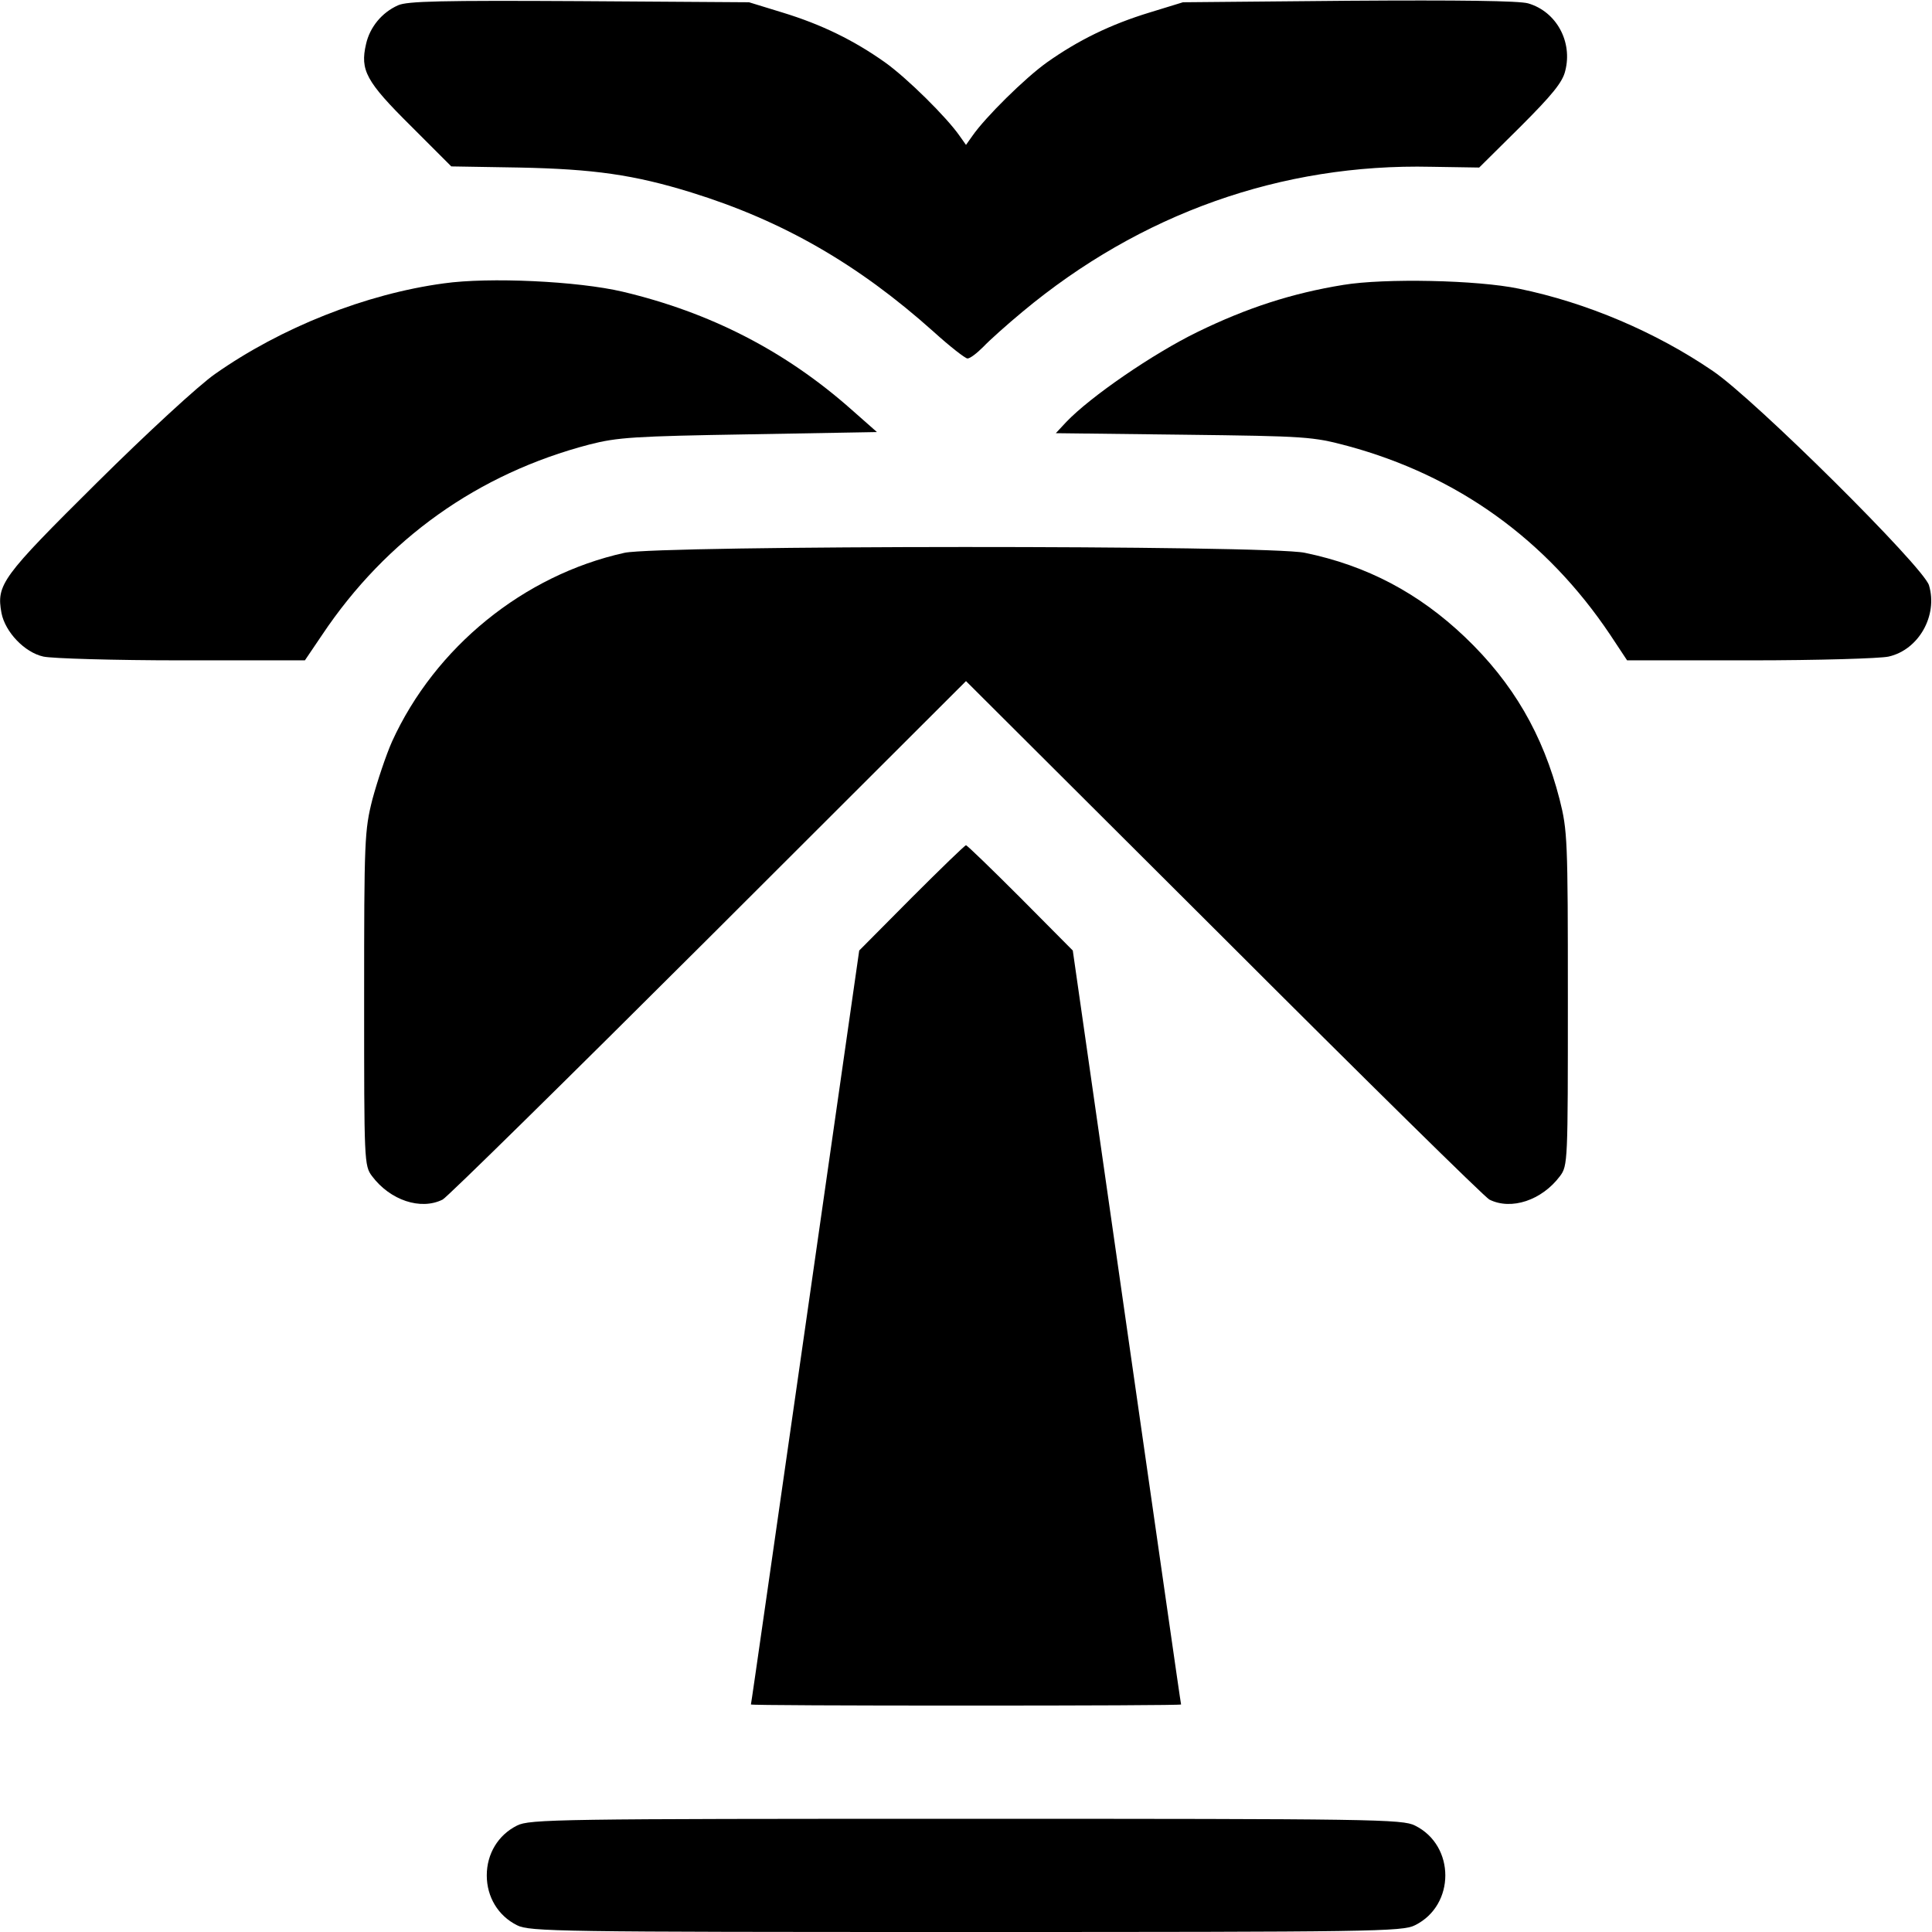
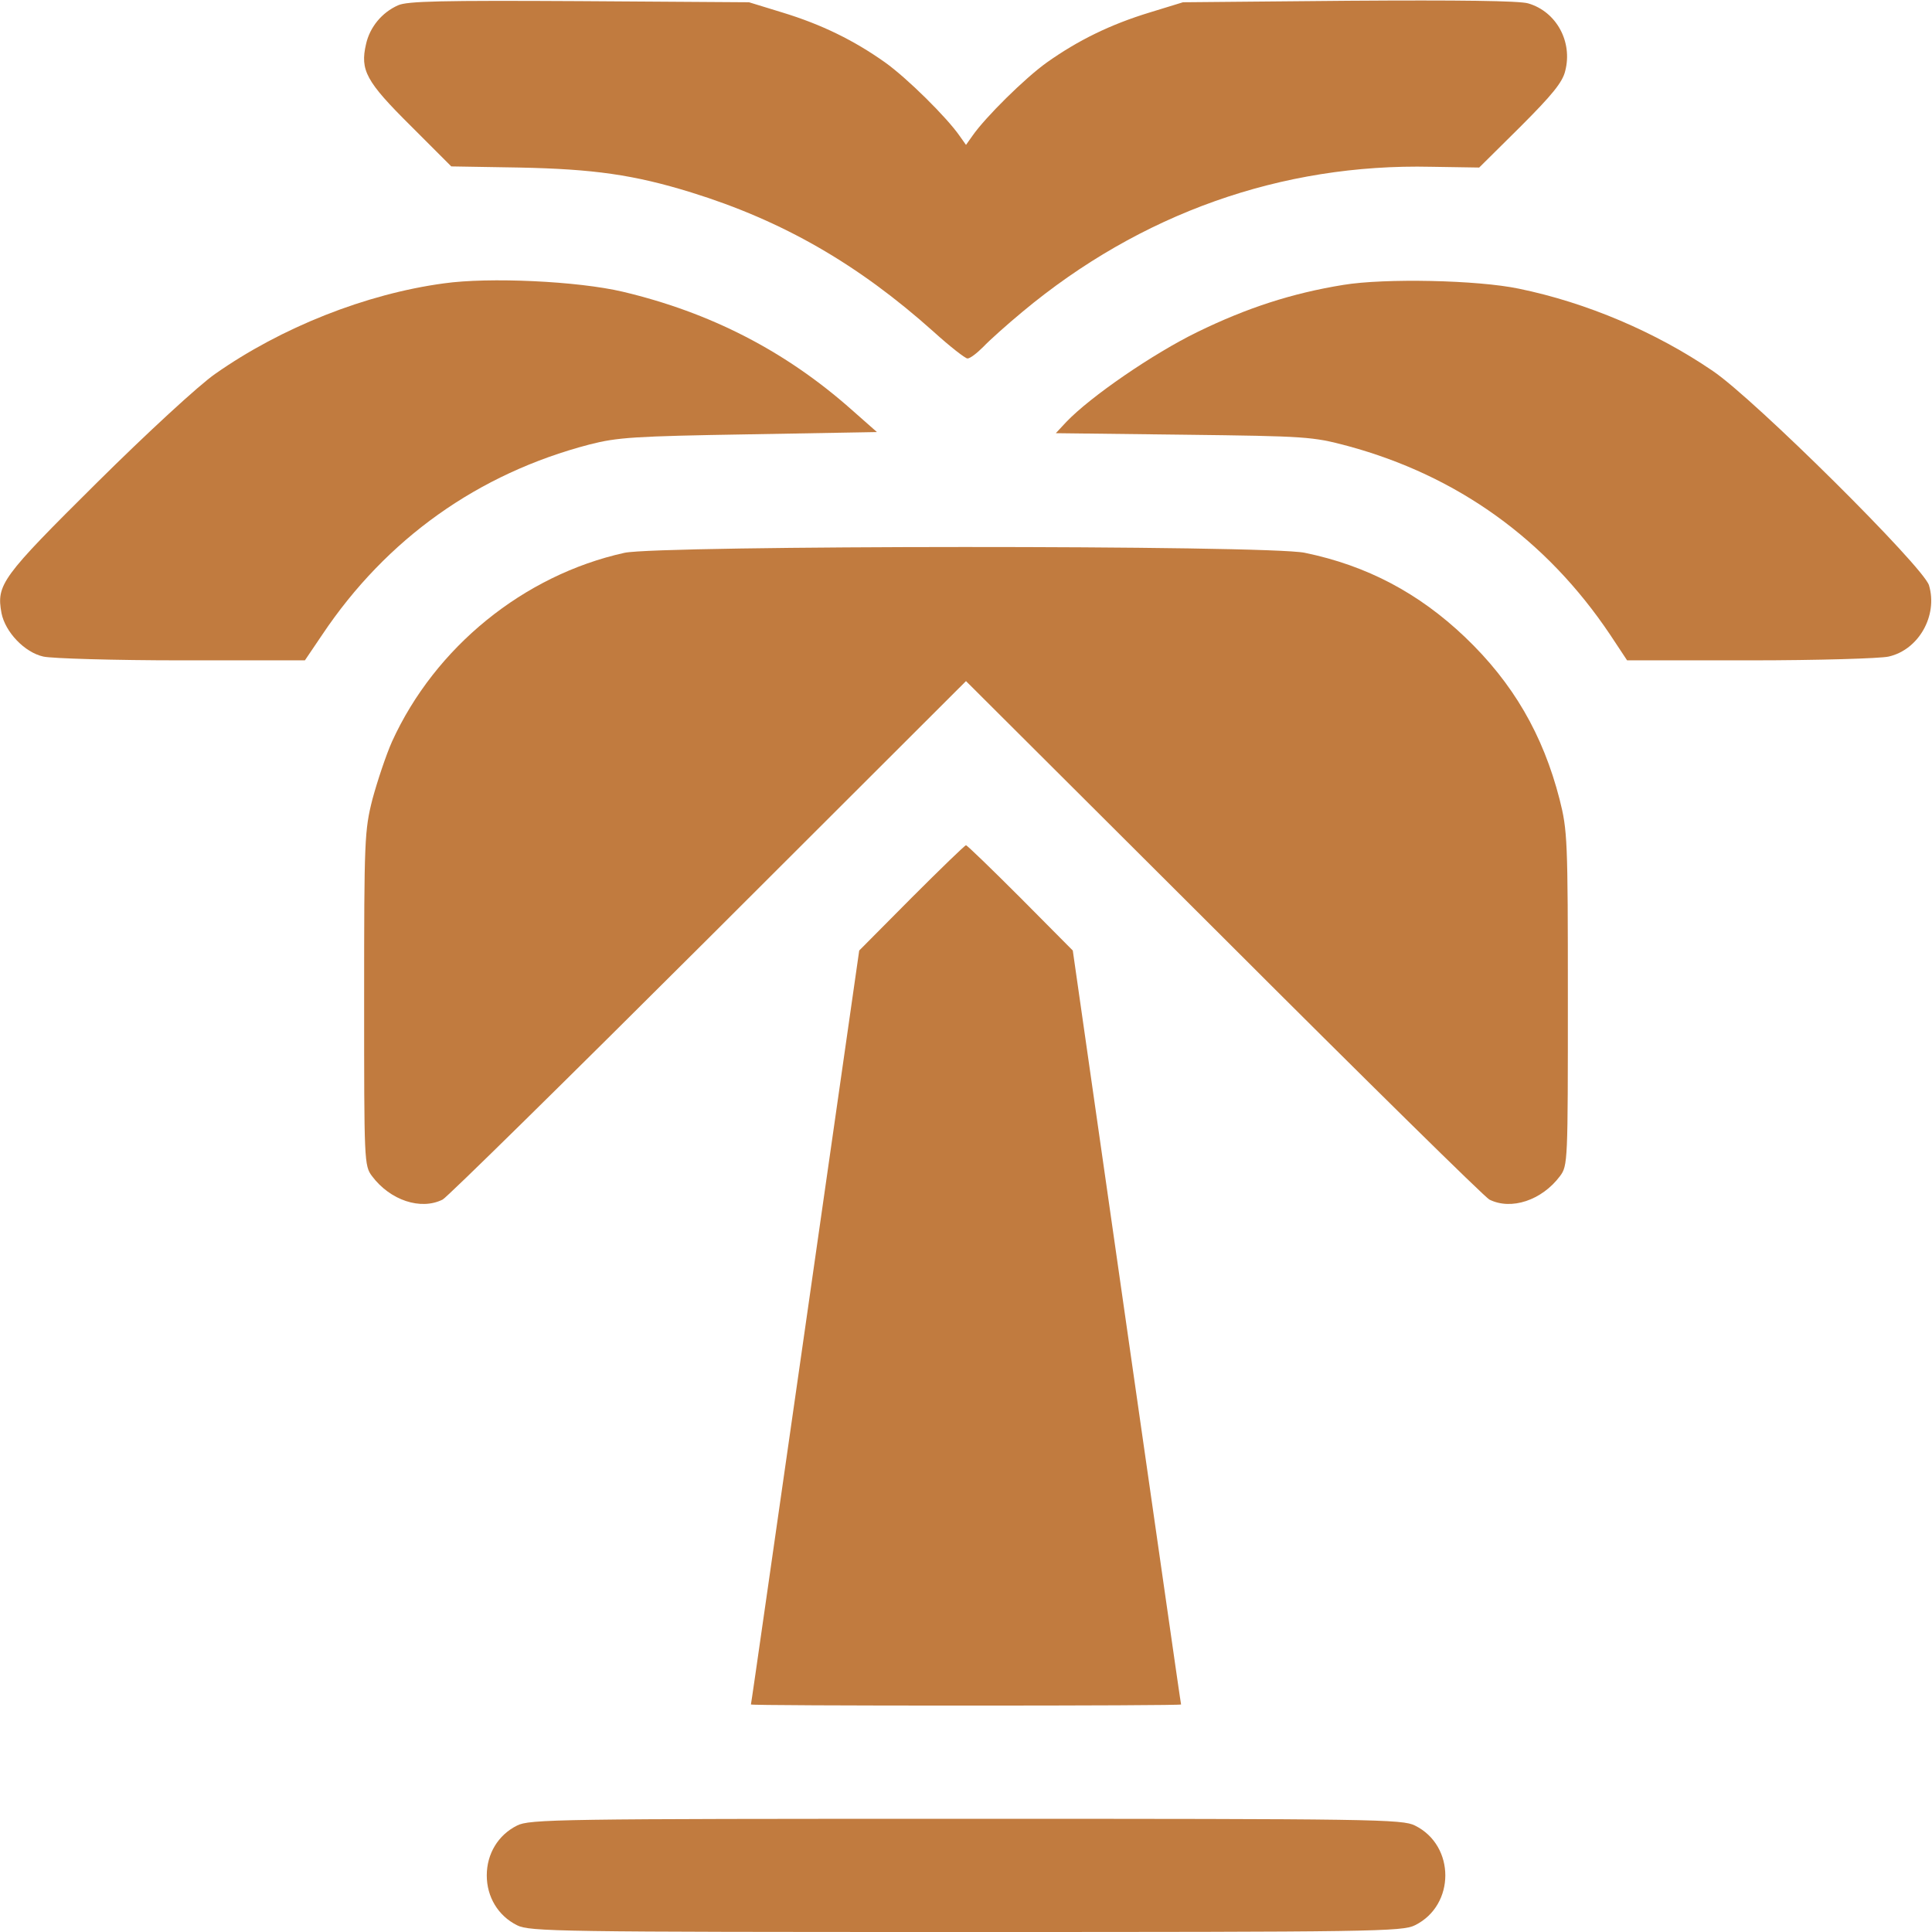
<svg xmlns="http://www.w3.org/2000/svg" version="1.0" width="512pt" height="512pt" viewBox="0 0 512 512" preserveAspectRatio="xMidYMid meet">
-   <g transform="translate(0,512) scale(0.1,-0.1)" fill="#000000" stroke="none">
+   <g transform="translate(0,512) scale(0.1,-0.1)" fill="#C17B3F" stroke="none">
    <path d="M1055 5106 c-43 -19 -75 -58 -85 -103 -16 -69 0 -99 118 -216 l108 -108 180 -3 c197 -4 304 -19 456 -66 242 -75 442 -190 642 -369 43 -39 84 -71 90 -71 7 0 25 14 42 31 16 17 63 59 104 93 312 260 686 393 1083 384 l127 -2 109 108 c84 84 112 118 119 148 20 77 -23 157 -98 179 -23 7 -185 9 -475 7 l-440 -4 -88 -27 c-105 -32 -190 -74 -272 -132 -59 -42 -164 -146 -198 -195 l-17 -24 -17 24 c-34 49 -139 153 -198 195 -82 58 -167 100 -272 132 l-88 27 -450 3 c-364 2 -456 0 -480 -11z" />
    <path d="M1176 4369 c-207 -28 -431 -117 -606 -240 -42 -29 -181 -157 -313 -288 -253 -251 -267 -270 -253 -346 10 -50 61 -104 111 -115 22 -5 187 -10 367 -10 l326 0 46 68 c170 254 413 427 708 504 74 19 119 22 423 27 l339 6 -68 60 c-175 155 -374 257 -606 312 -119 28 -354 39 -474 22z" />
    <path d="M3560 4365 c-136 -22 -256 -61 -387 -125 -117 -57 -283 -171 -347 -238 l-28 -30 338 -4 c327 -4 342 -5 436 -30 291 -79 526 -248 695 -500 l45 -68 326 0 c180 0 345 5 367 10 80 18 131 109 107 189 -15 49 -462 493 -573 568 -151 103 -334 181 -514 218 -110 23 -356 28 -465 10z" />
    <path d="M1655 3655 c-267 -59 -502 -250 -616 -500 -16 -36 -39 -105 -52 -153 -21 -83 -22 -107 -22 -529 0 -432 0 -442 21 -470 48 -64 129 -91 187 -62 12 6 329 318 705 693 l682 681 683 -681 c375 -375 692 -687 704 -693 58 -29 139 -2 187 62 21 28 21 38 21 470 0 423 -1 446 -22 529 -44 171 -123 308 -251 430 -122 116 -259 189 -424 223 -97 21 -1710 20 -1803 0z" />
    <path d="M2416 2741 l-139 -140 -143 -998 c-79 -549 -143 -999 -144 -1000 0 -2 257 -3 570 -3 314 0 570 1 570 3 -1 1 -65 451 -144 1000 l-143 998 -139 140 c-76 76 -141 139 -144 139 -3 0 -68 -63 -144 -139z" />
    <path d="M1370 282 c-50 -25 -80 -75 -80 -132 0 -57 30 -107 80 -132 33 -17 110 -18 1190 -18 1080 0 1157 1 1190 18 107 53 107 211 0 264 -33 17 -110 18 -1190 18 -1080 0 -1157 -1 -1190 -18z" />
  </g>
</svg>
